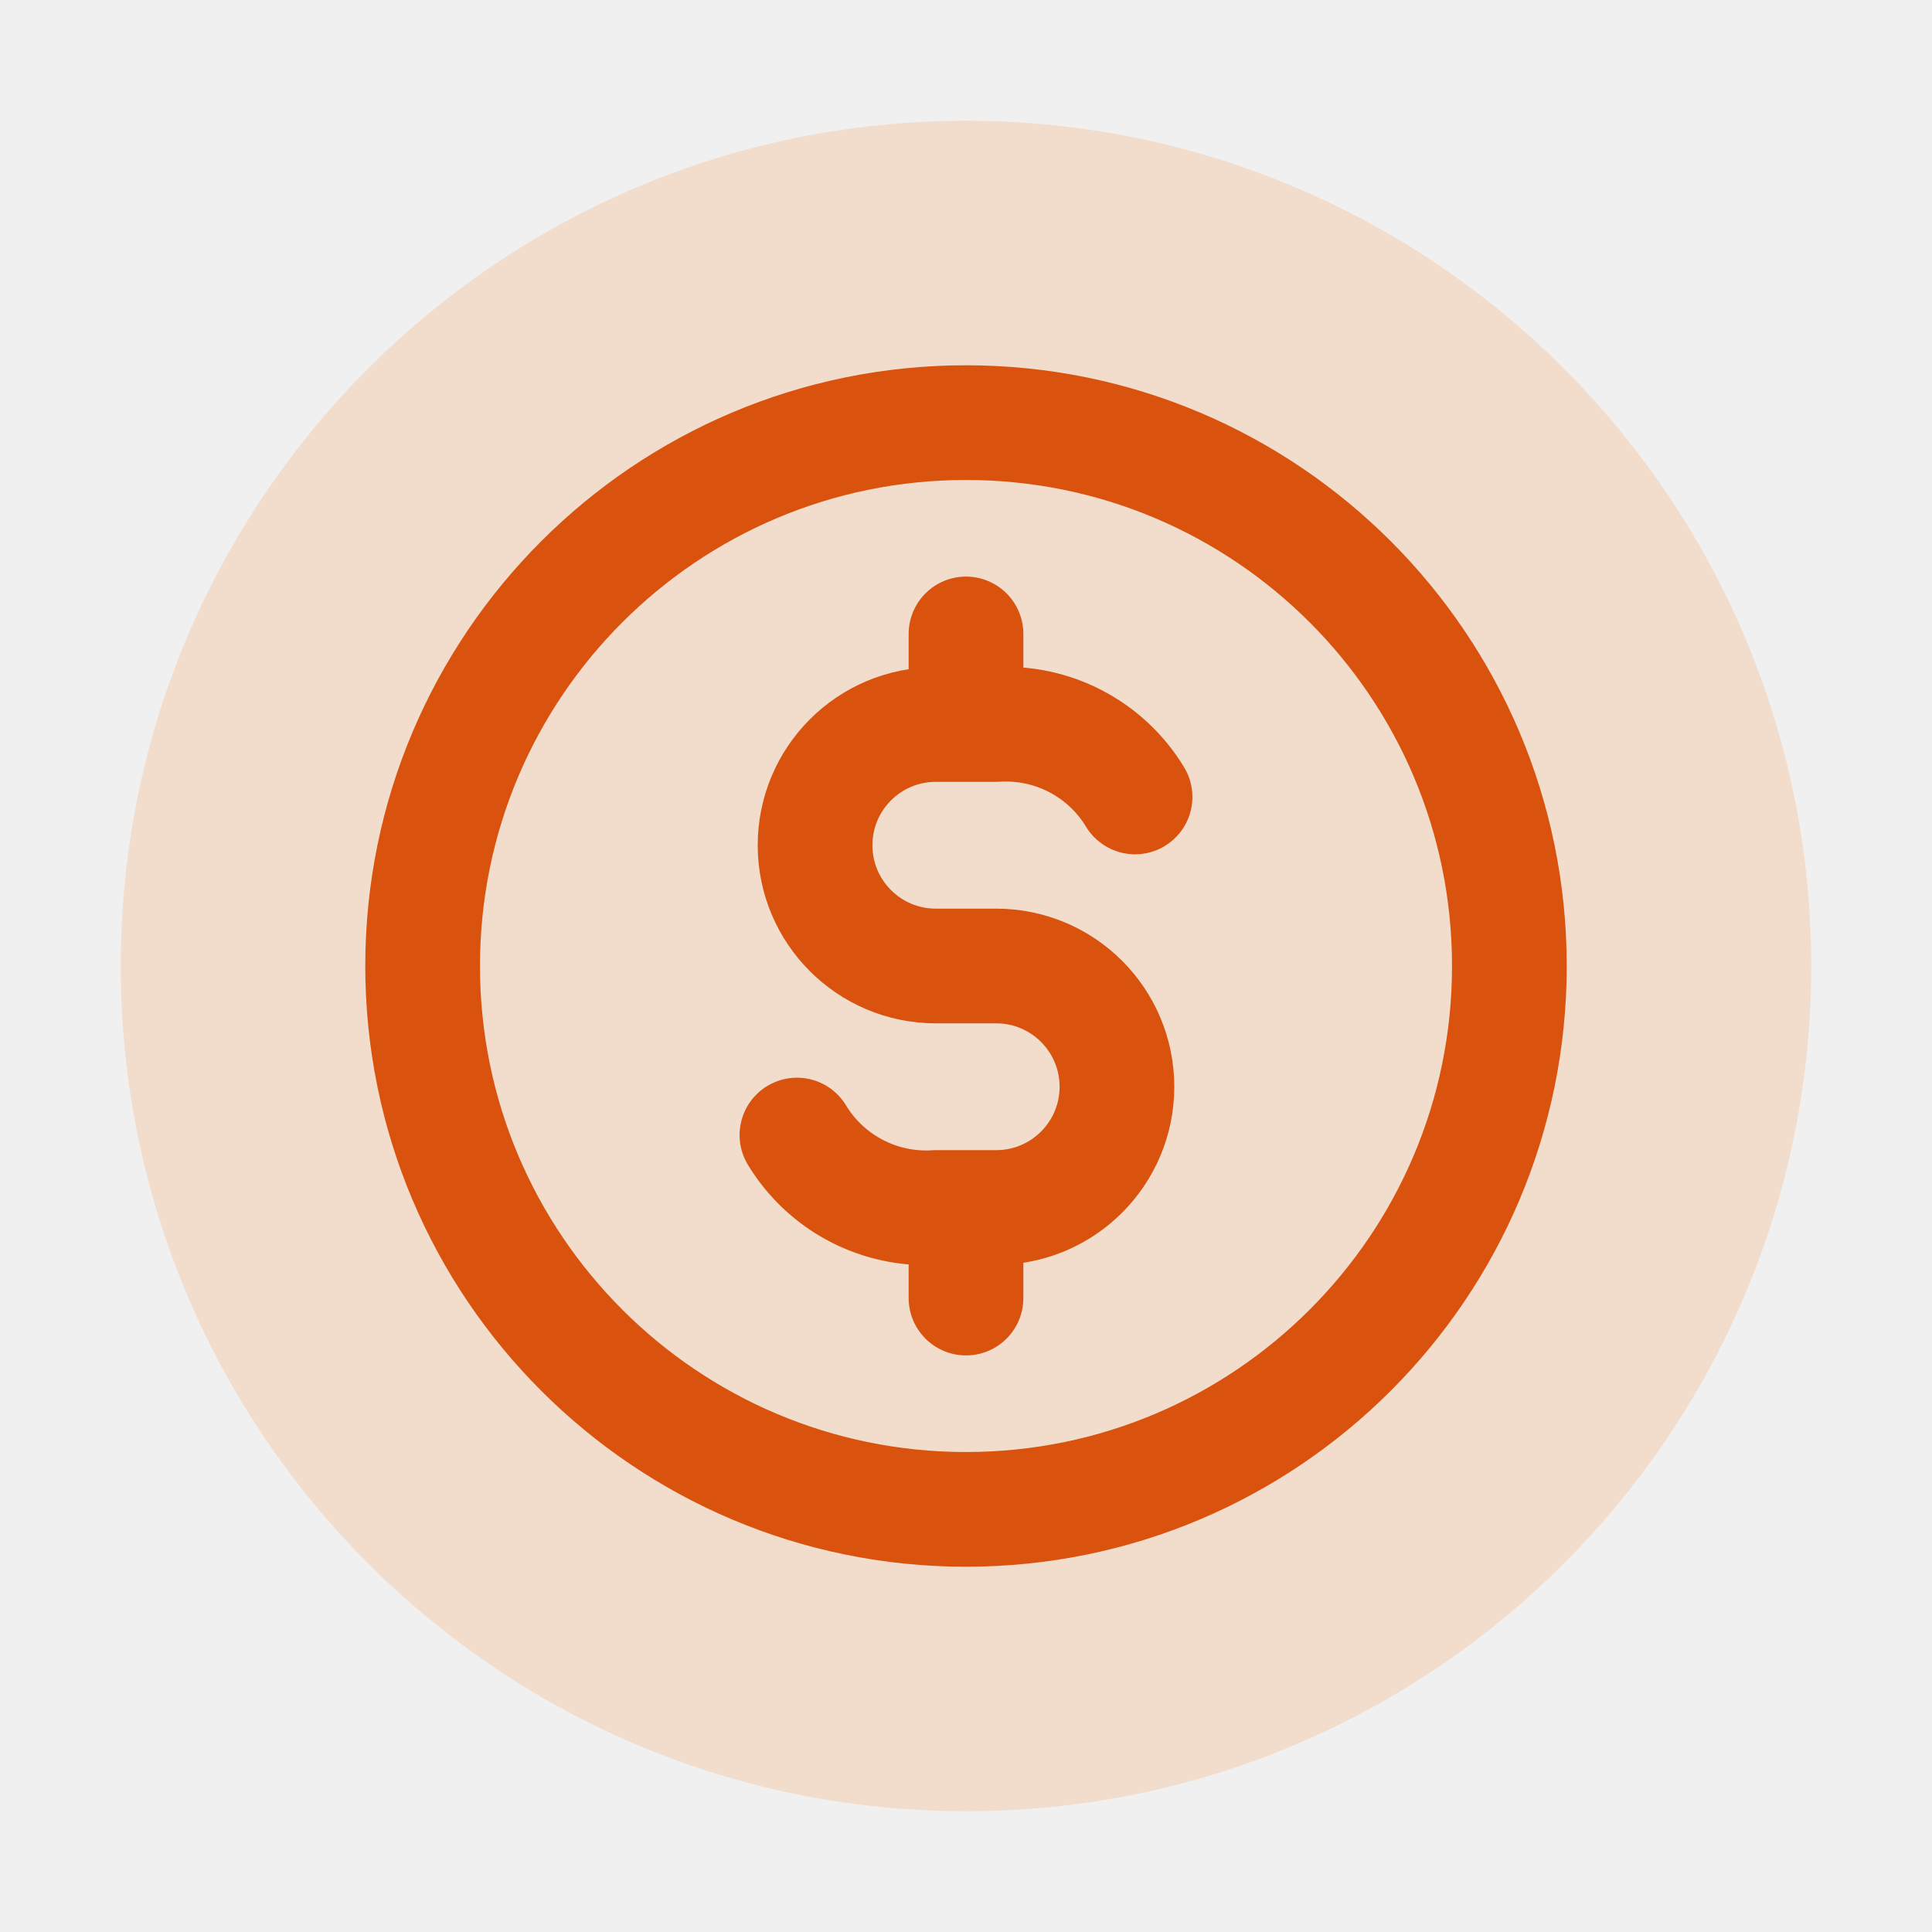
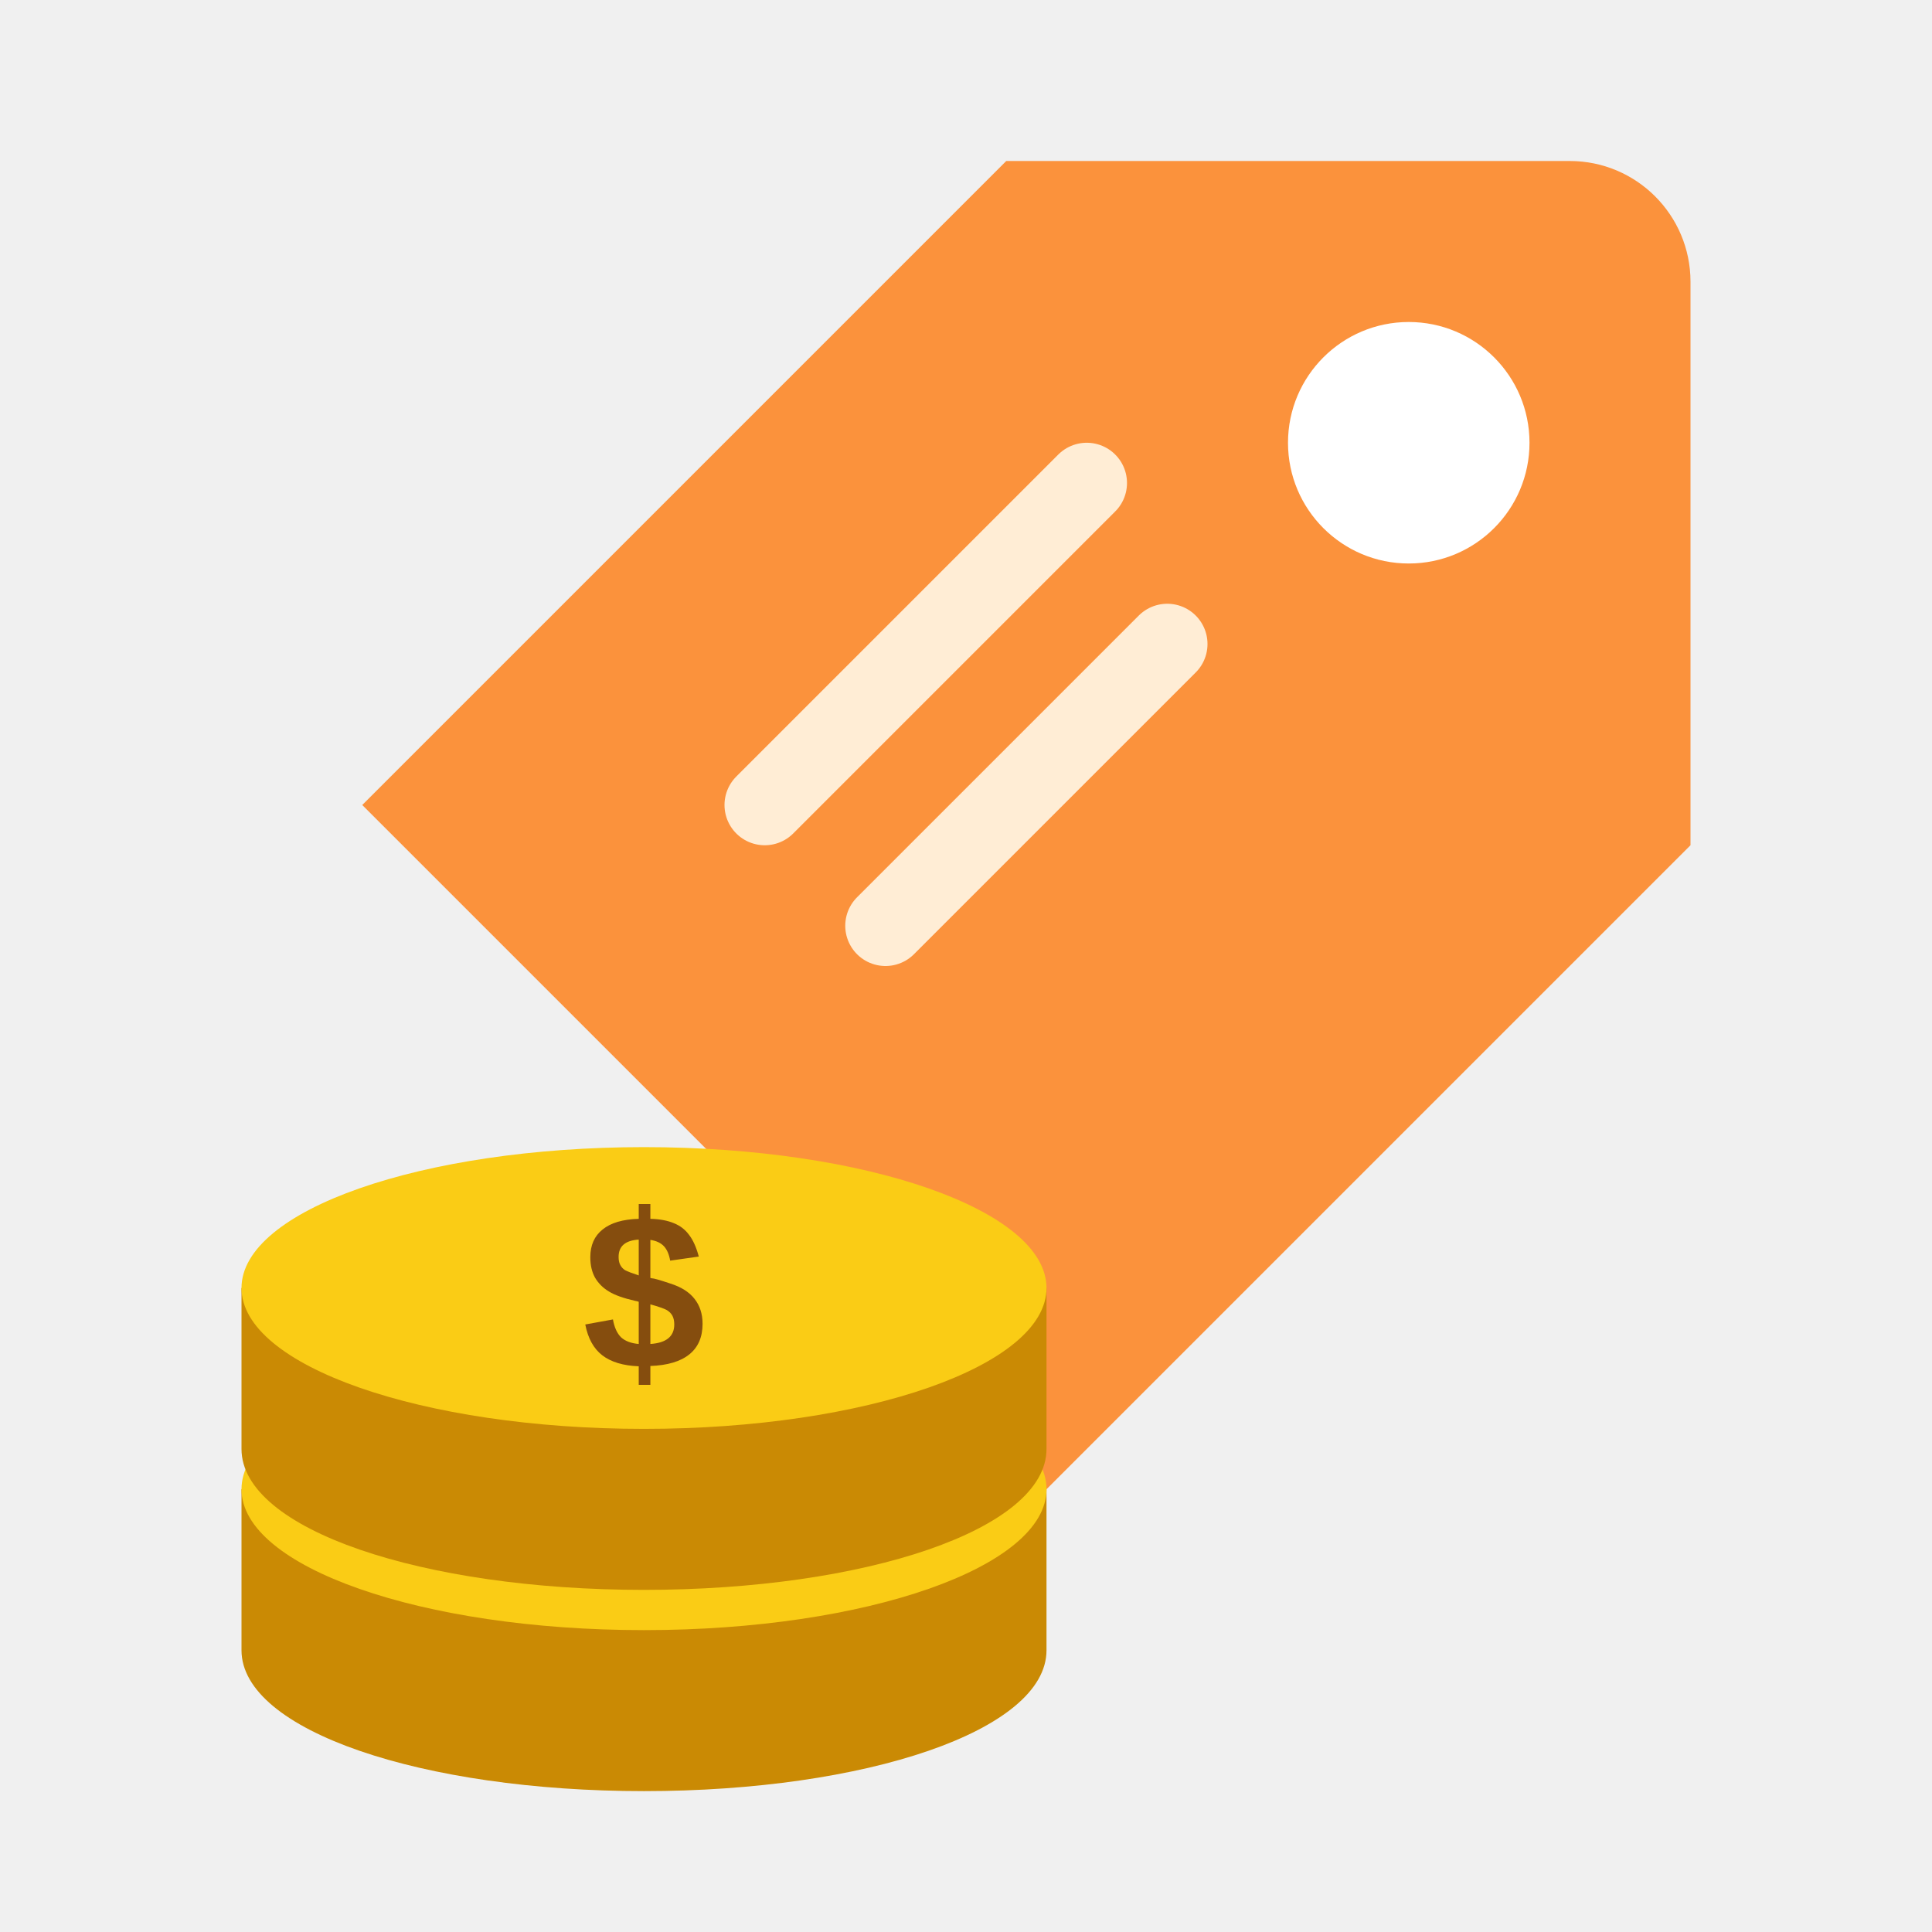
<svg xmlns="http://www.w3.org/2000/svg" viewBox="0 0 96 96">
-   <circle cx="48" cy="48" r="42" fill="#fb9a52" fill-opacity=".22" />
-   <g transform="translate(12 12) scale(3)" stroke="#d9530f" stroke-width="1.9" fill="none" stroke-linecap="round" stroke-linejoin="round">
-     <circle cx="12" cy="12" r="9" />
-     <path d="M14.8 9.2A2.5 2.5 0 0 0 12.5 8h-1a2 2 0 0 0 0 4h1a2 2 0 0 1 0 4h-1a2.5 2.5 0 0 1-2.3-1.2M12 6.5V8M12 16v1.5" />
-   </g>
+   <path d="M50 8h28a6 6 0 0 1 6 6v28L52 74 18 40Z" fill="#fb923c" />
+   <circle cx="70" cy="22" r="6" fill="#ffffff" />
+   <path d="M38 40l16-16M44 46l14-14" stroke="#ffedd5" stroke-width="4" stroke-linecap="round" />
+   <path d="M12 74v8c0 4 9 7 20 7s20-3 20-7v-8" fill="#ca8a04" />
+   <ellipse cx="32" cy="74" rx="20" ry="7" fill="#facc15" />
+   <path d="M12 64v8c0 4 9 7 20 7s20-3 20-7v-8" fill="#ca8a04" />
+   <ellipse cx="32" cy="64" rx="20" ry="7" fill="#facc15" />
+   <text x="32" y="68" font-family="Arial, sans-serif" font-size="11" font-weight="700" text-anchor="middle" fill="#854d0e">$</text>
</svg>
